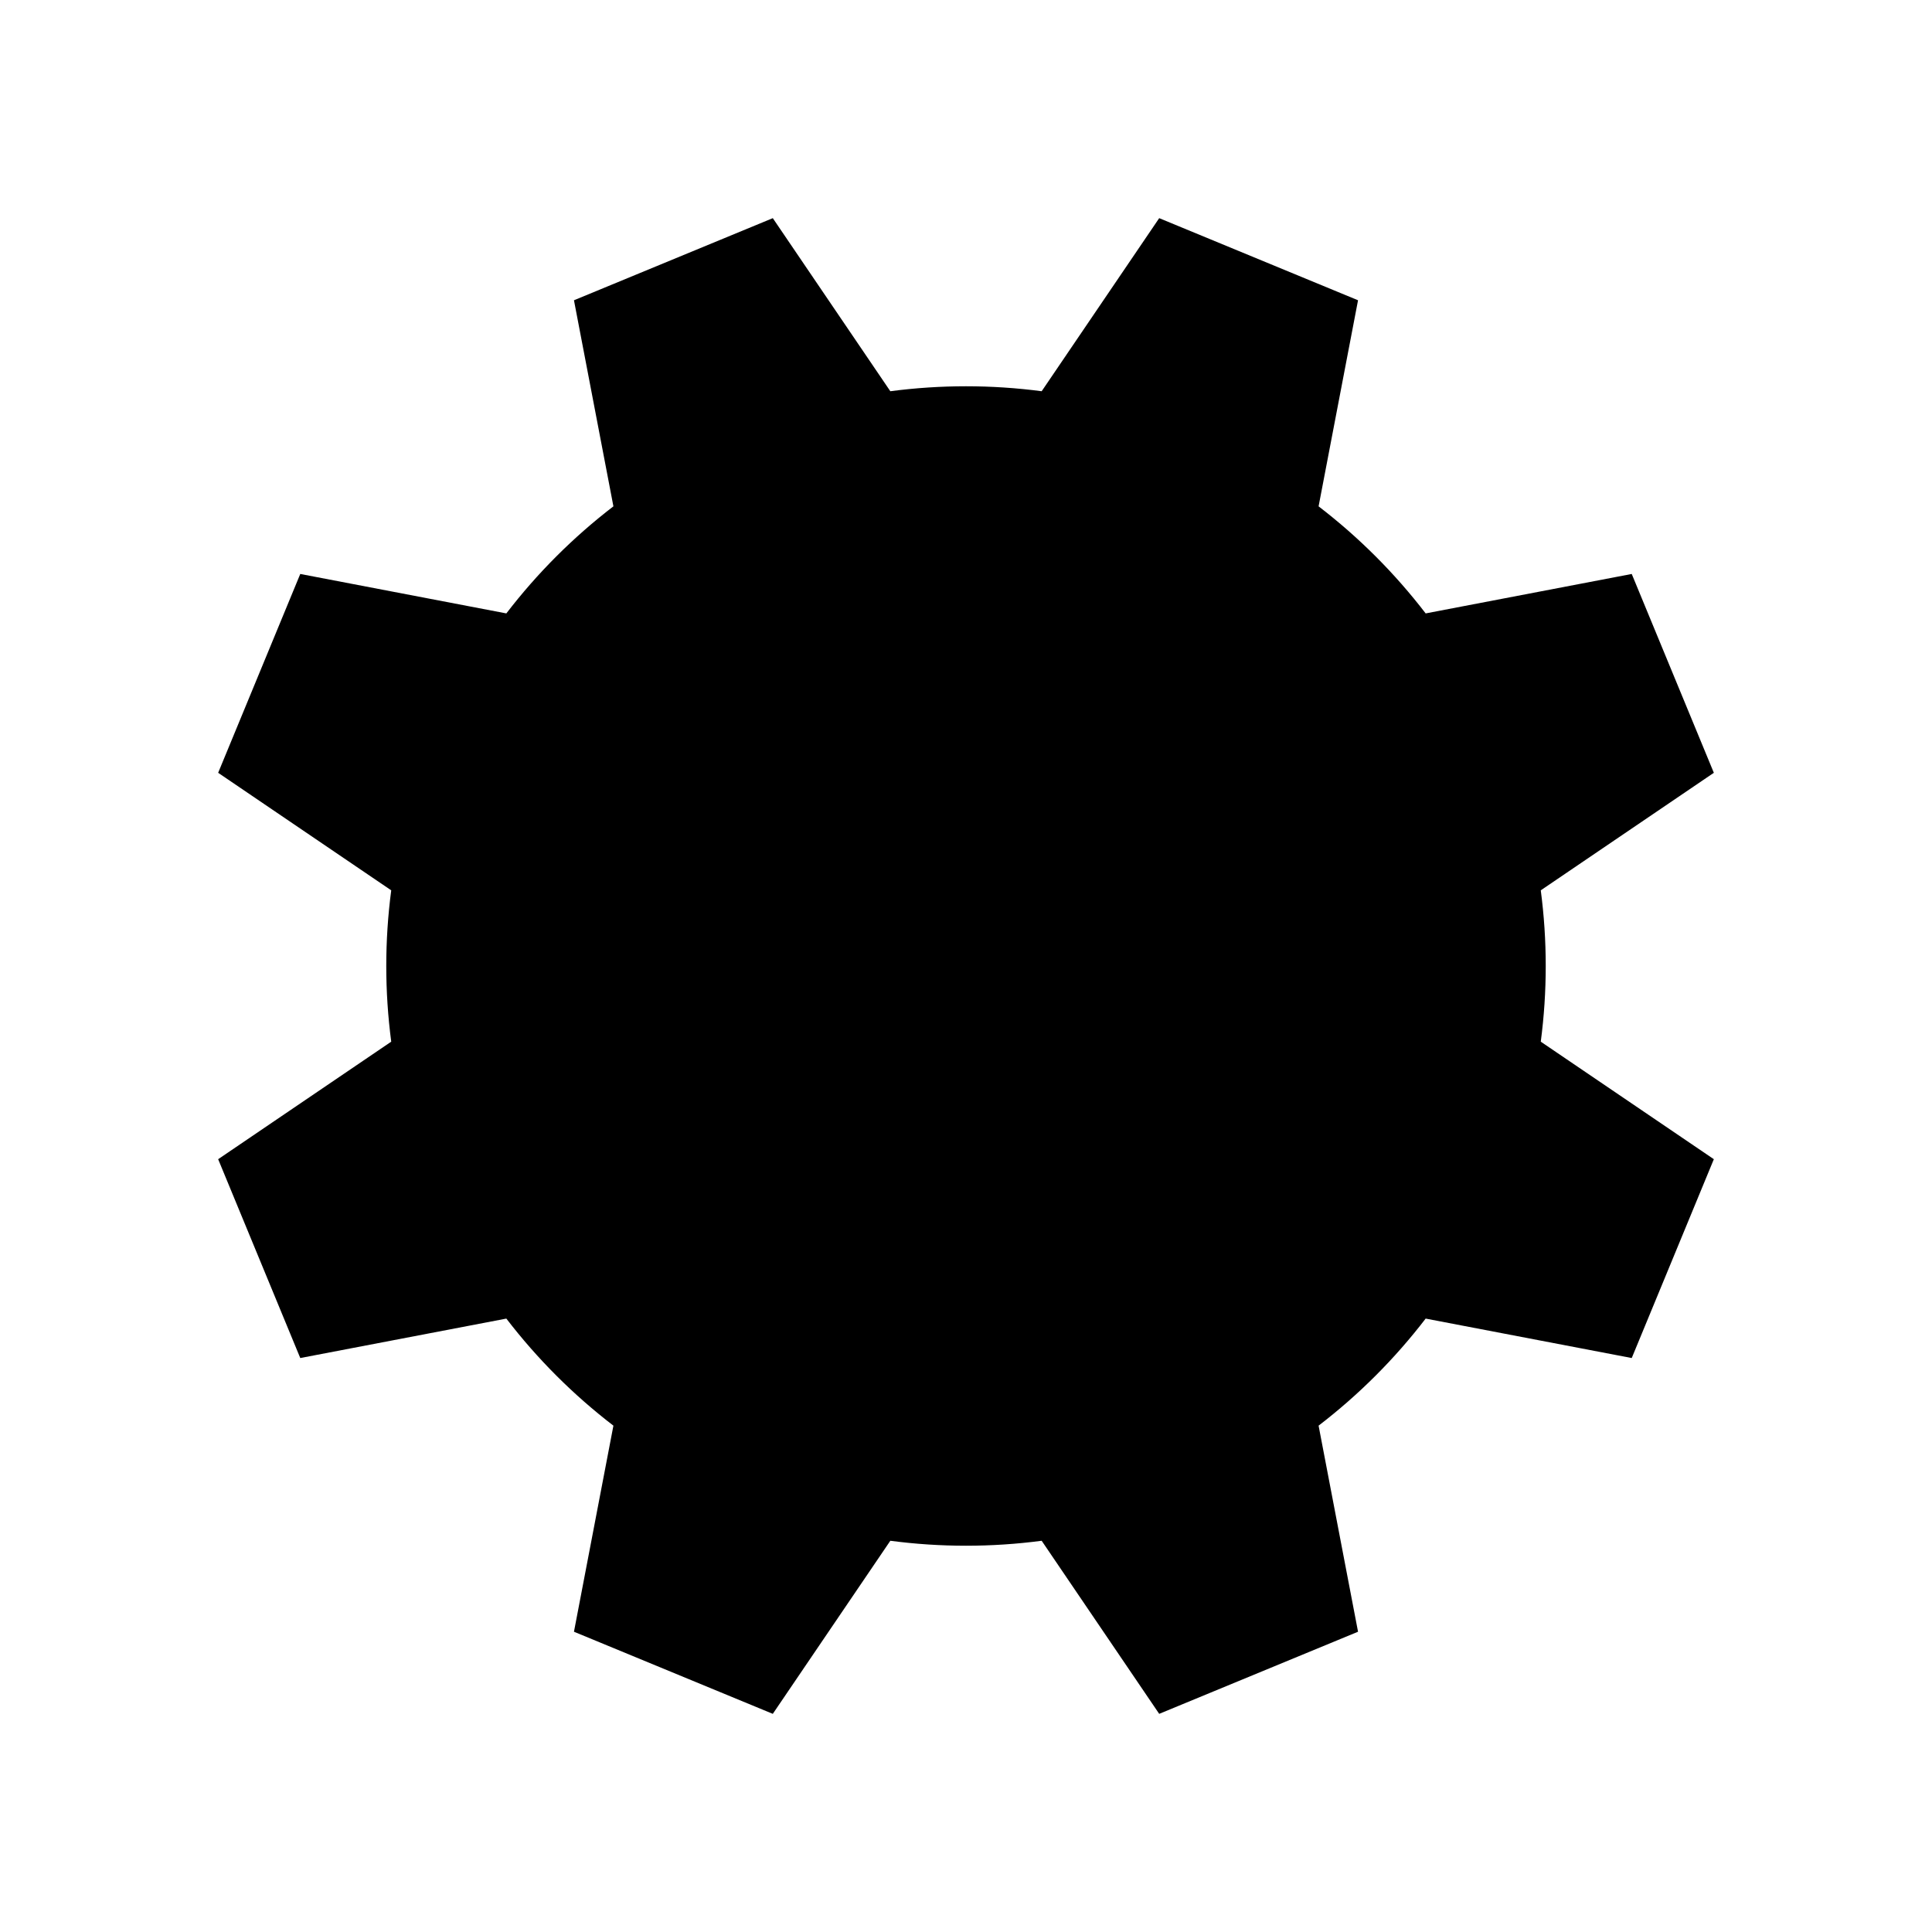
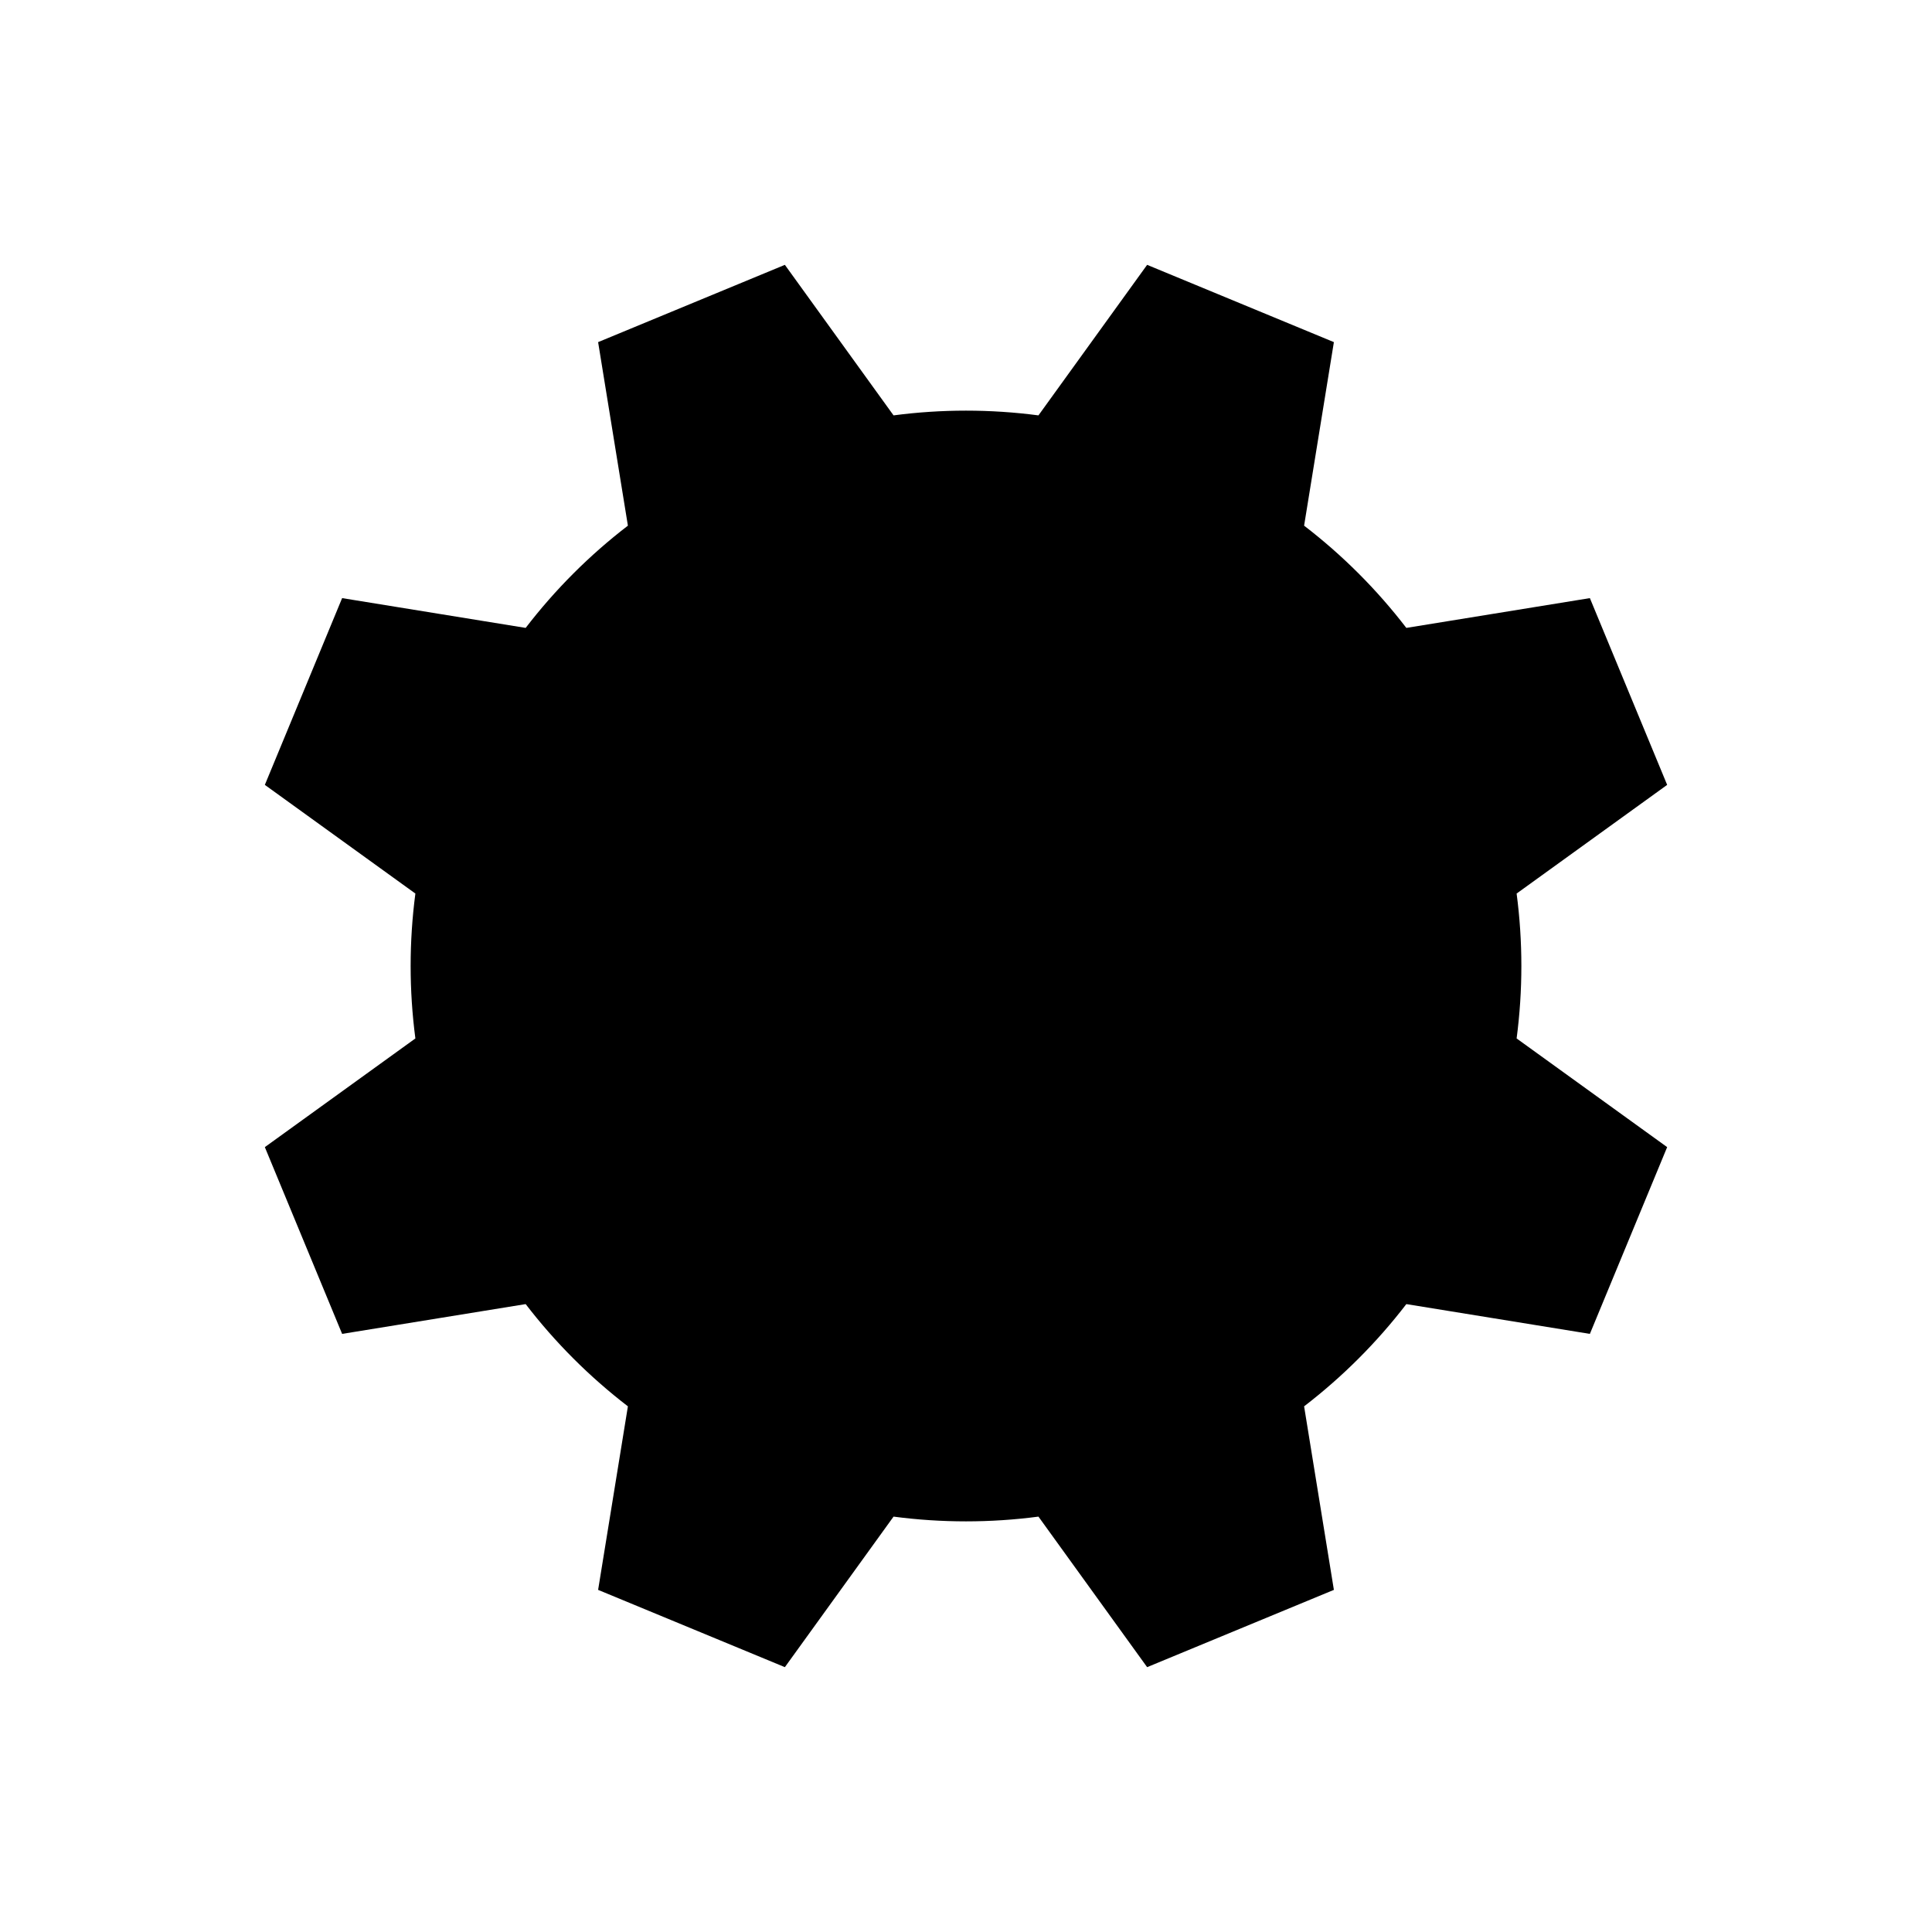
- <svg xmlns="http://www.w3.org/2000/svg" viewBox="0 0 24 24" data-gesture="spin">
-   <path d="M19.14 12.94L21.29 14.4L20.27 16.87L17.71 16.38A7.2 7.2 0 0 1 16.38 17.71L16.38 17.71L16.87 20.27L14.4 21.29L12.94 19.14A7.2 7.2 0 0 1 11.06 19.14L11.06 19.14L9.6 21.29L7.13 20.27L7.62 17.71A7.2 7.2 0 0 1 6.29 16.38L6.29 16.38L3.73 16.87L2.71 14.4L4.86 12.94A7.2 7.2 0 0 1 4.86 11.06L4.86 11.06L2.71 9.6L3.73 7.13L6.29 7.62A7.2 7.2 0 0 1 7.62 6.29L7.62 6.29L7.13 3.73L9.6 2.71L11.06 4.86A7.2 7.2 0 0 1 12.94 4.86L12.94 4.86L14.4 2.71L16.87 3.73L16.38 6.29A7.2 7.2 0 0 1 17.71 7.62L17.71 7.62L20.27 7.13L21.29 9.6L19.14 11.06A7.2 7.2 0 0 1 19.14 12.94Z" class="pk-body" />
-   <circle cx="10" cy="11.6" r="1.15" class="pk-eye" />
-   <circle cx="14" cy="11.6" r="1.15" class="pk-eye pk-wink" />
-   <ellipse cx="8.4" cy="13.6" rx="1.1" ry=".6" class="pk-blush" />
-   <ellipse cx="15.6" cy="13.6" rx="1.1" ry=".6" class="pk-blush" />
+ <svg xmlns="http://www.w3.org/2000/svg" viewBox="0 0 24 24" data-gesture="spin" data-voice="thock">
+   <path d="M18.84 12.9L20.71 14.25L19.75 16.57L17.47 16.2A6.9 6.9 0 0 1 16.2 17.47L16.2 17.47L16.57 19.75L14.25 20.71L12.9 18.84A6.9 6.9 0 0 1 11.1 18.84L11.1 18.84L9.75 20.71L7.43 19.75L7.8 17.47A6.9 6.9 0 0 1 6.53 16.2L6.53 16.2L4.25 16.57L3.29 14.25L5.16 12.9A6.9 6.9 0 0 1 5.16 11.1L5.16 11.1L3.29 9.75L4.25 7.43L6.53 7.8A6.9 6.9 0 0 1 7.8 6.53L7.8 6.53L7.43 4.25L9.75 3.29L11.1 5.16A6.9 6.9 0 0 1 12.9 5.16L12.9 5.16L14.25 3.29L16.57 4.25L16.2 6.53A6.9 6.9 0 0 1 17.47 7.8L17.47 7.8L19.75 7.43L20.71 9.75L18.84 11.1A6.9 6.9 0 0 1 18.84 12.9Z" class="pk-body" />
+   <circle cx="9.75" cy="11.6" r="1.3" class="pk-eye" />
+   <circle cx="14.25" cy="11.6" r="1.3" class="pk-eye pk-wink" />
+   <ellipse cx="8.05" cy="13.7" rx="1.1" ry=".6" class="pk-blush" />
+   <ellipse cx="15.95" cy="13.7" rx="1.1" ry=".6" class="pk-blush" />
</svg>
